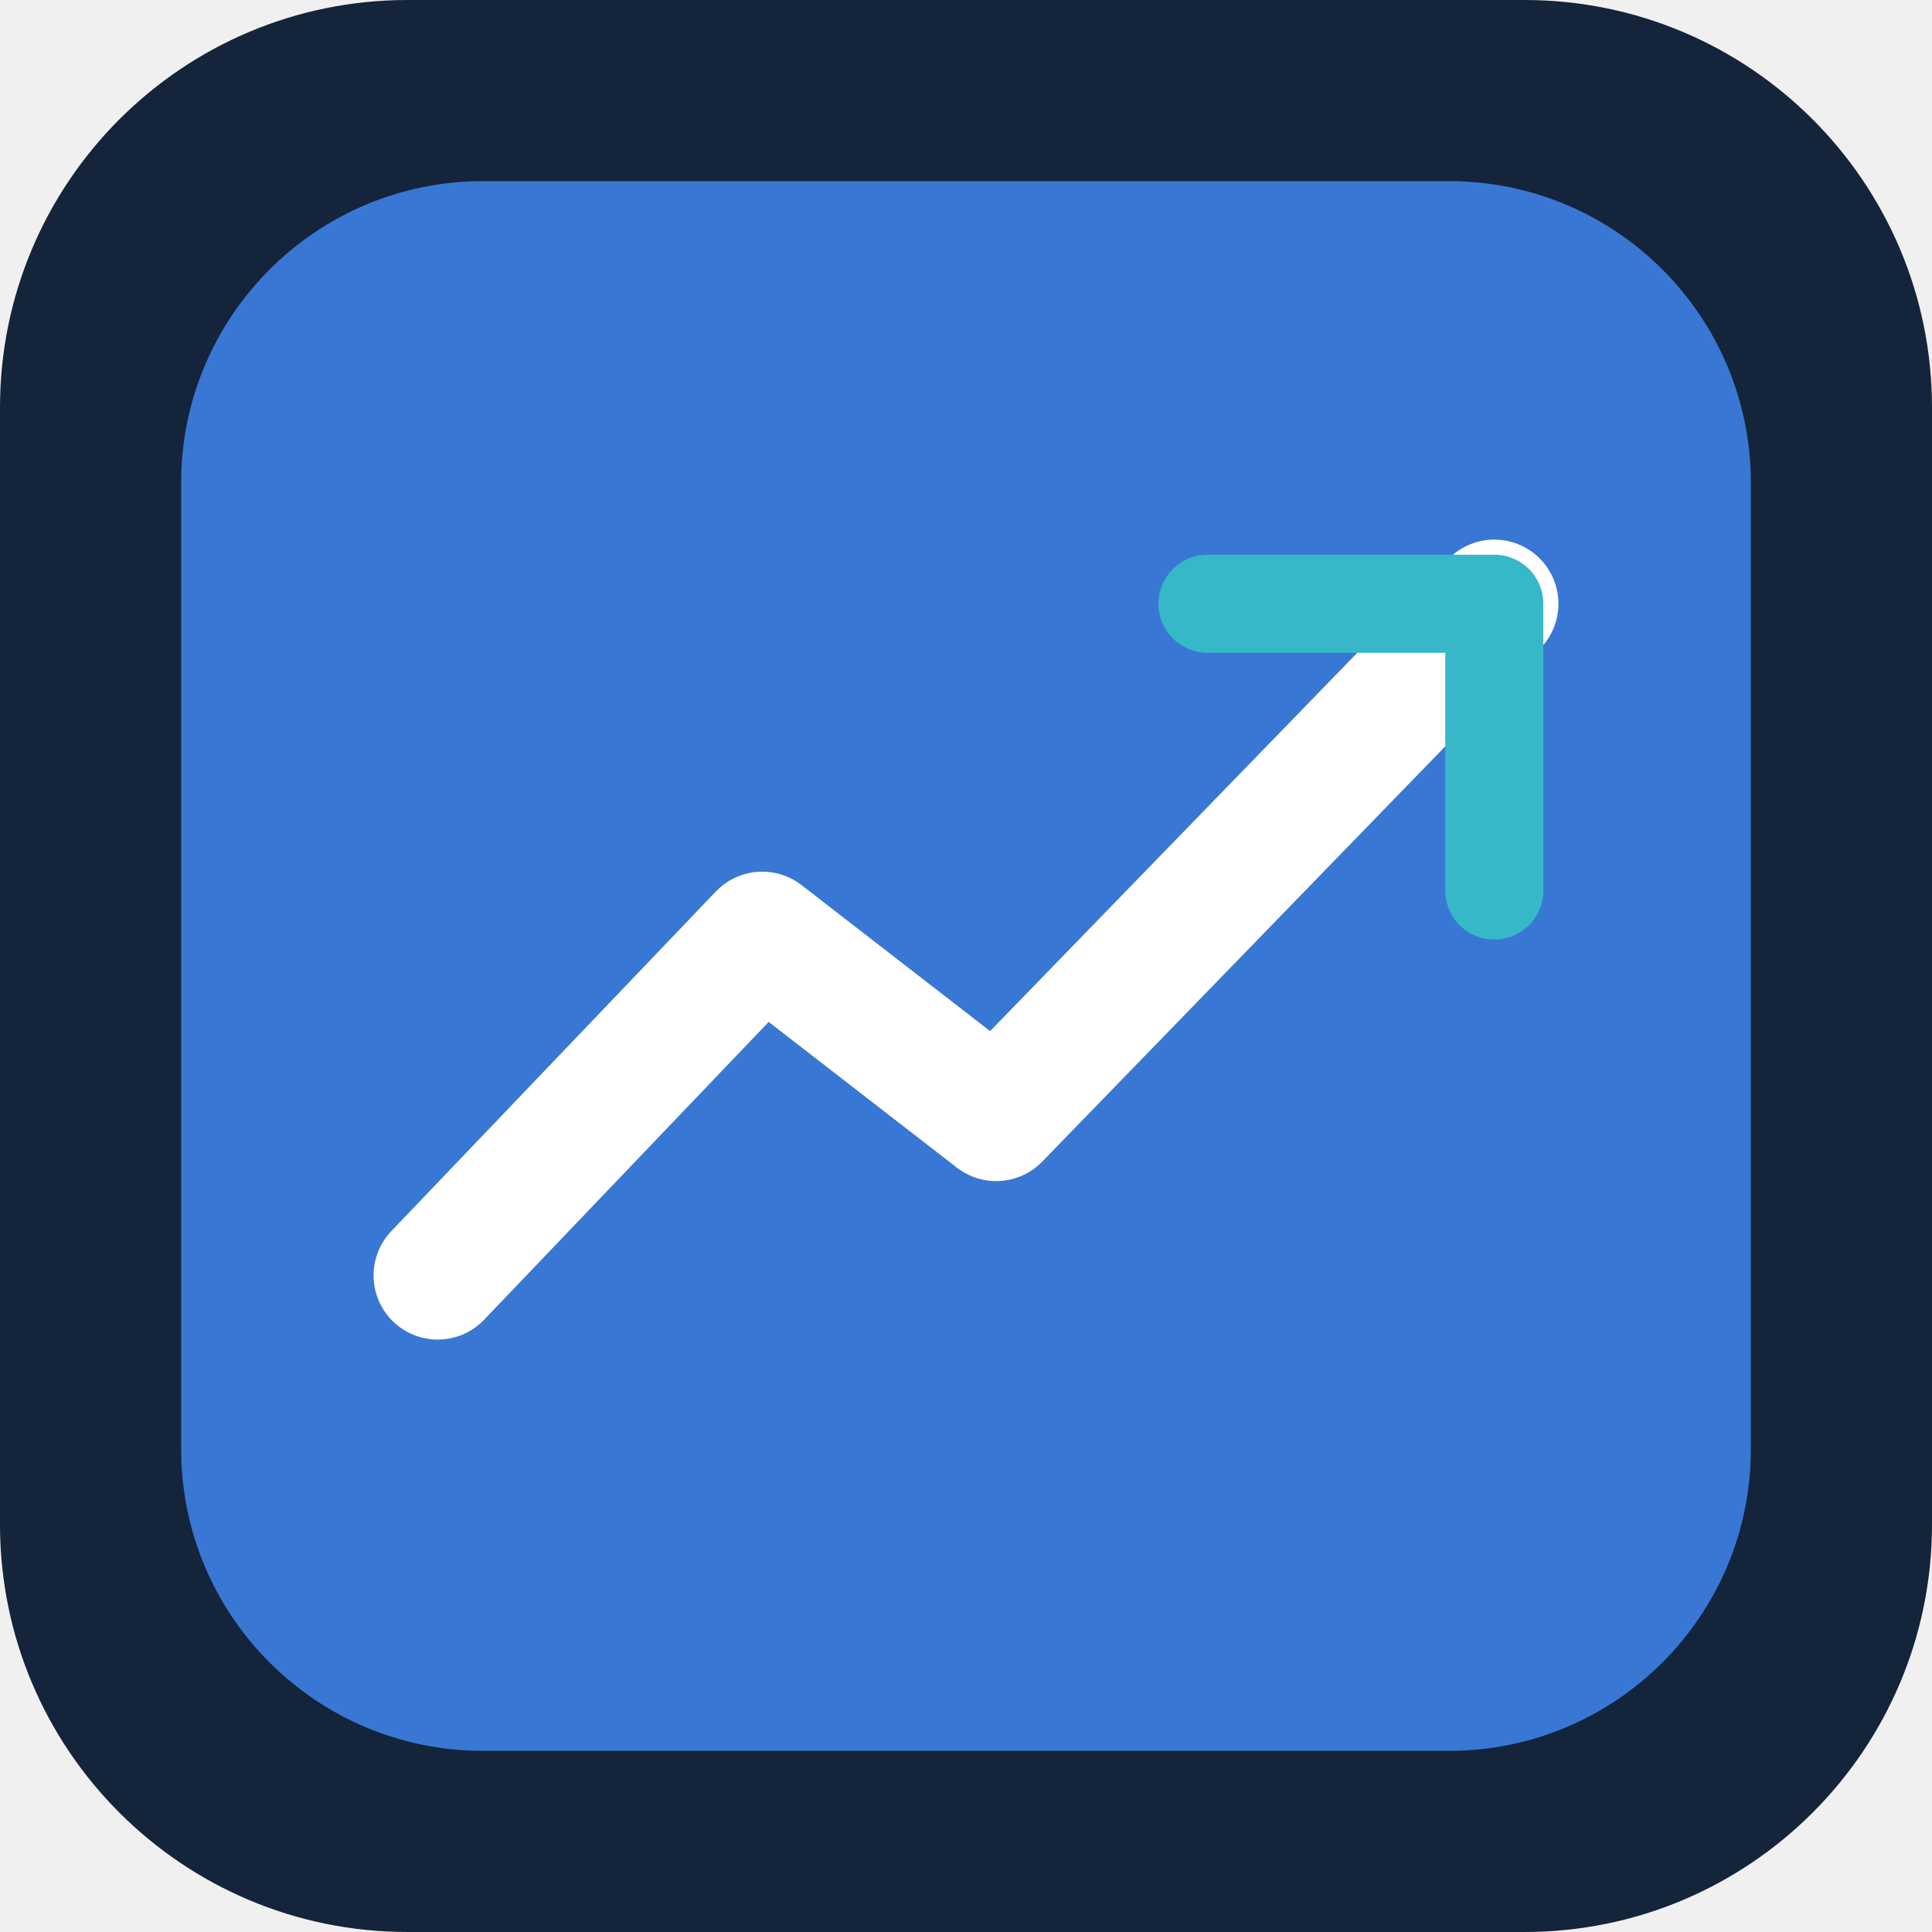
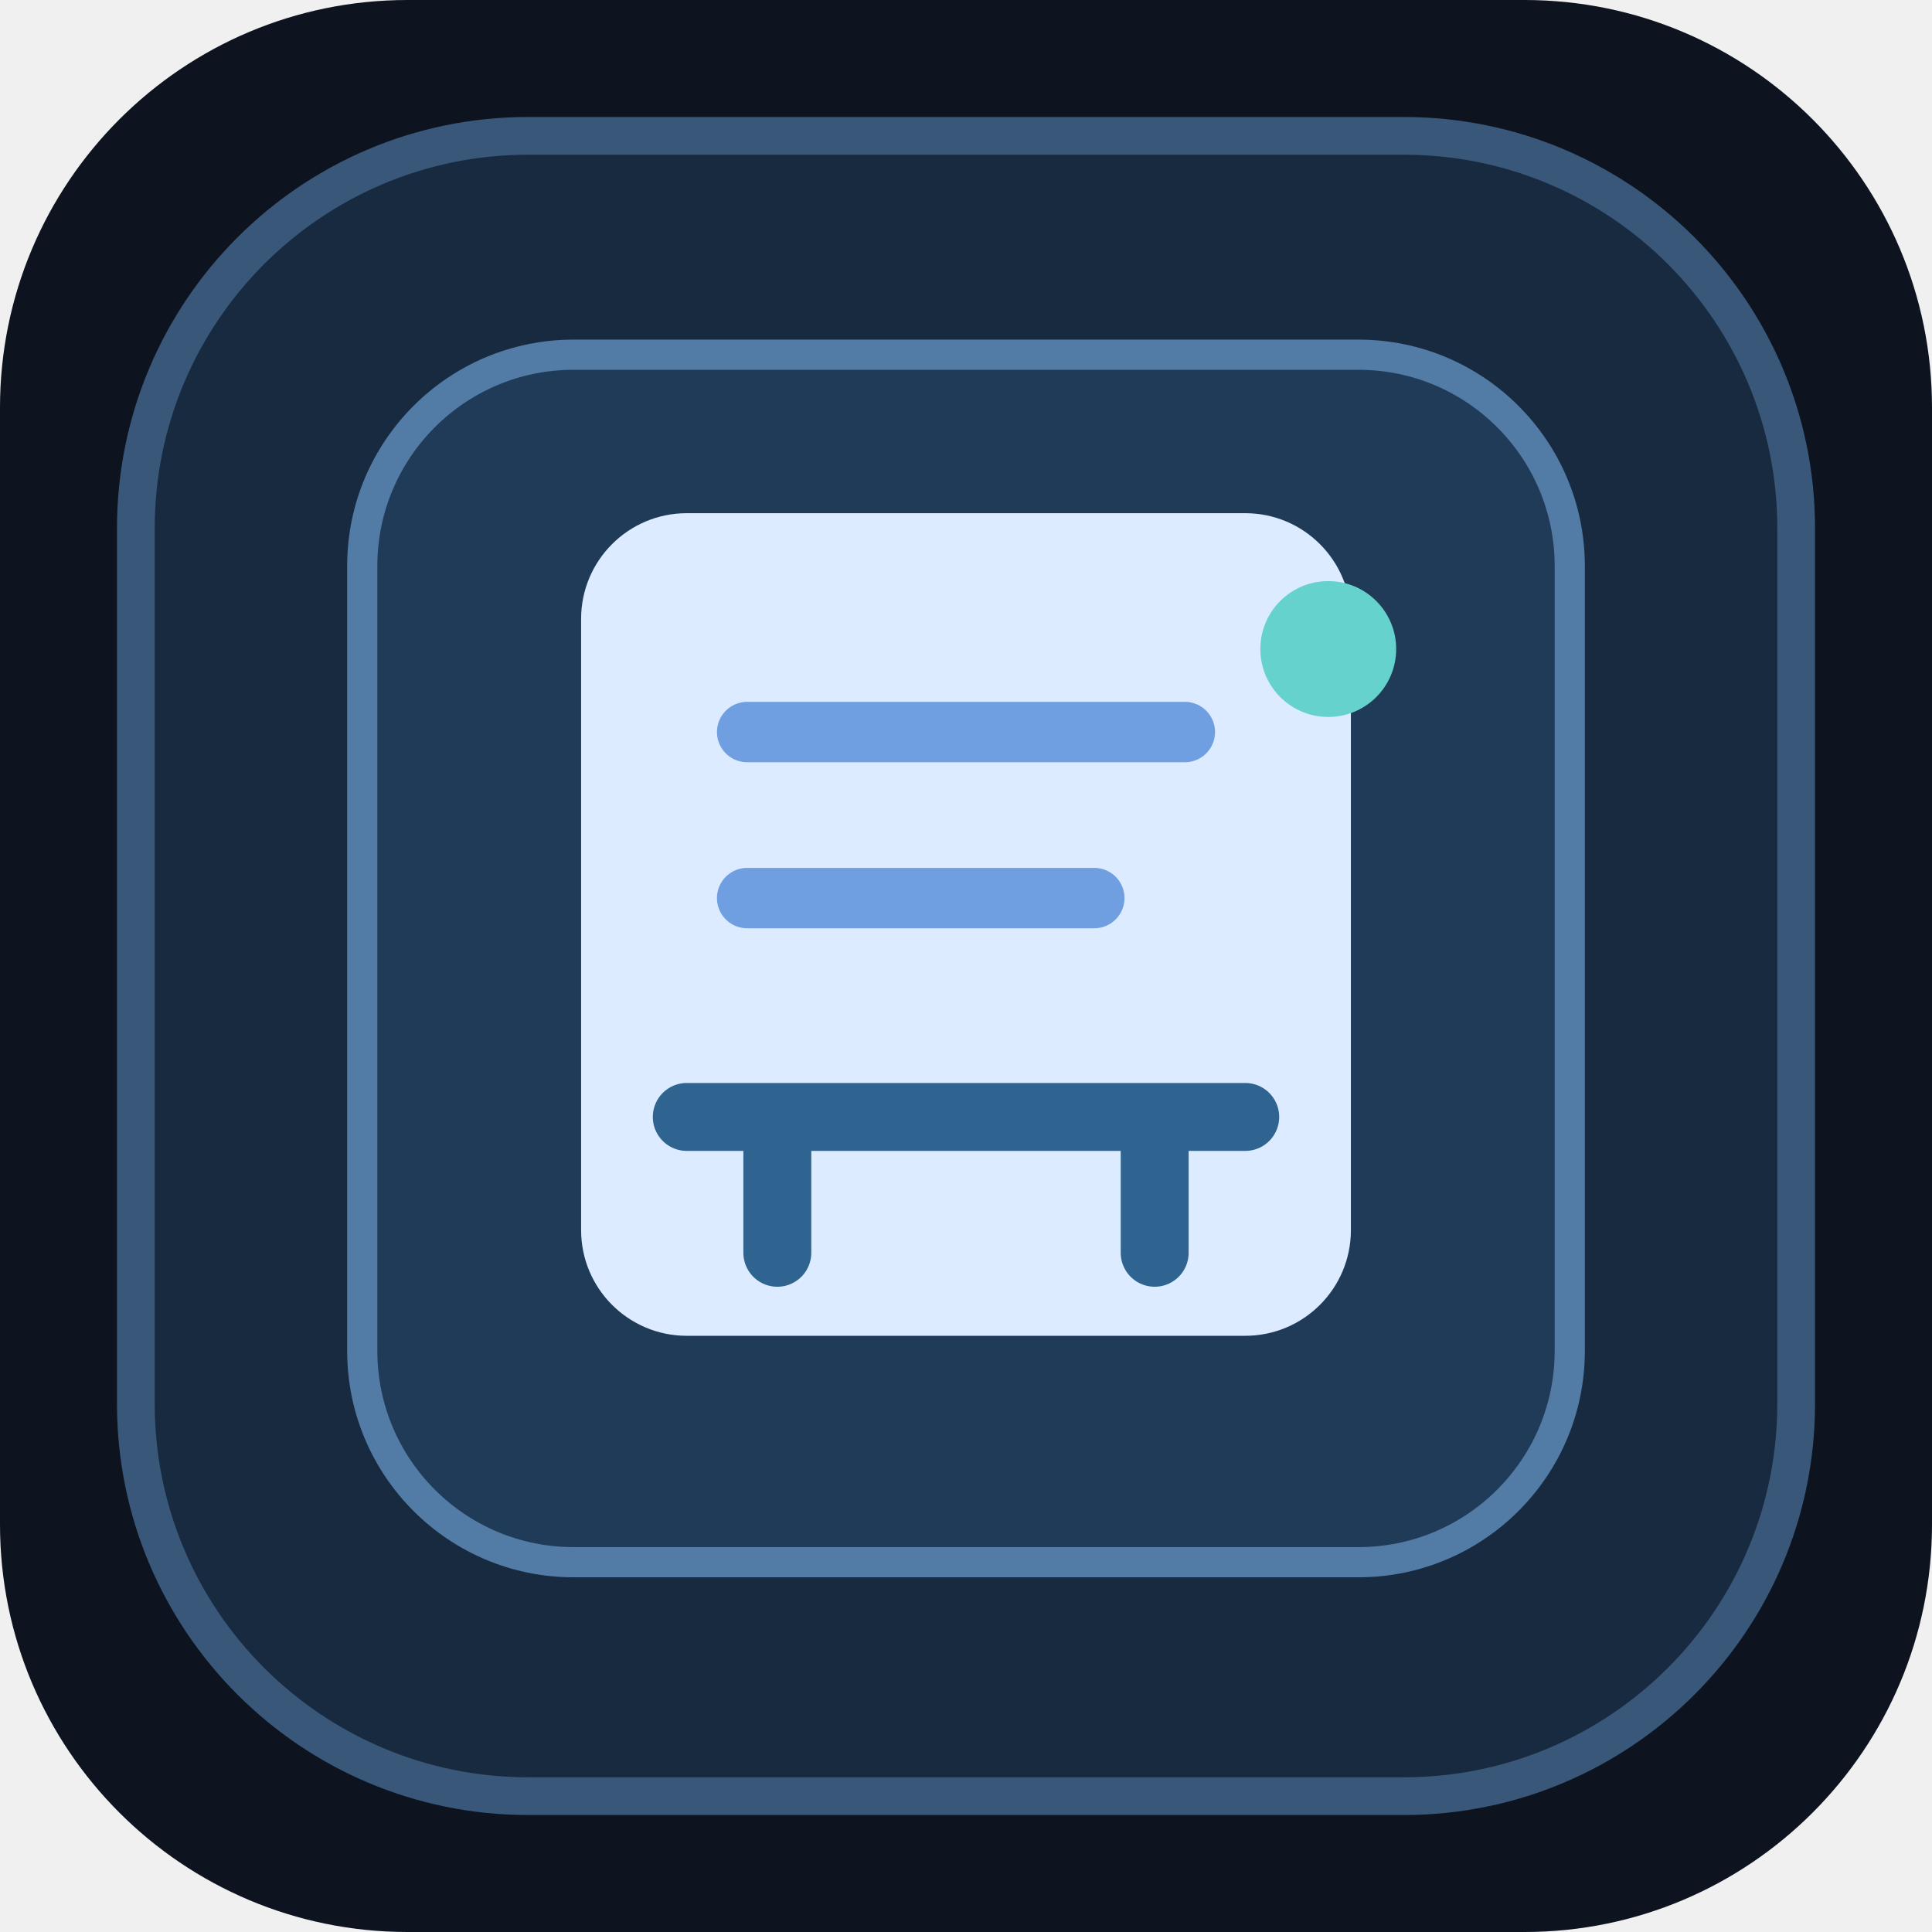
<svg xmlns="http://www.w3.org/2000/svg" viewBox="0 0 256 256">
-   <rect width="256" height="256" rx="54" fill="#14243A" />
-   <rect x="24" y="24" width="208" height="208" rx="40" fill="#3977D5" />
-   <path d="M58 169l43-45 31 24 66-68" fill="none" stroke="#fff" stroke-width="17" stroke-linecap="round" stroke-linejoin="round" />
-   <path d="M160 80h38v38" fill="none" stroke="#36B8C8" stroke-width="13" stroke-linecap="round" stroke-linejoin="round" />
+   <rect width="256" height="256" rx="54" fill="#0D1420" />
+   <rect x="18" y="18" width="220" height="220" rx="52" fill="#172A40" stroke="#395779" stroke-width="5" />
+   <rect x="48" y="47" width="160" height="160" rx="28" fill="#203B58" stroke="#527BA6" stroke-width="4" />
+   <rect x="77" y="68" width="102" height="109" rx="14" fill="#DCEBFF" />
+   <path d="M99 97h58M99 119h46" stroke="#6F9FE0" stroke-width="8" stroke-linecap="round" />
+   <path d="M91 148h74m-62 2v16m50-16v16" stroke="#2E648F" stroke-width="9" stroke-linecap="round" />
+   <circle cx="176" cy="86" r="9" fill="#65D2CE" />
</svg>
